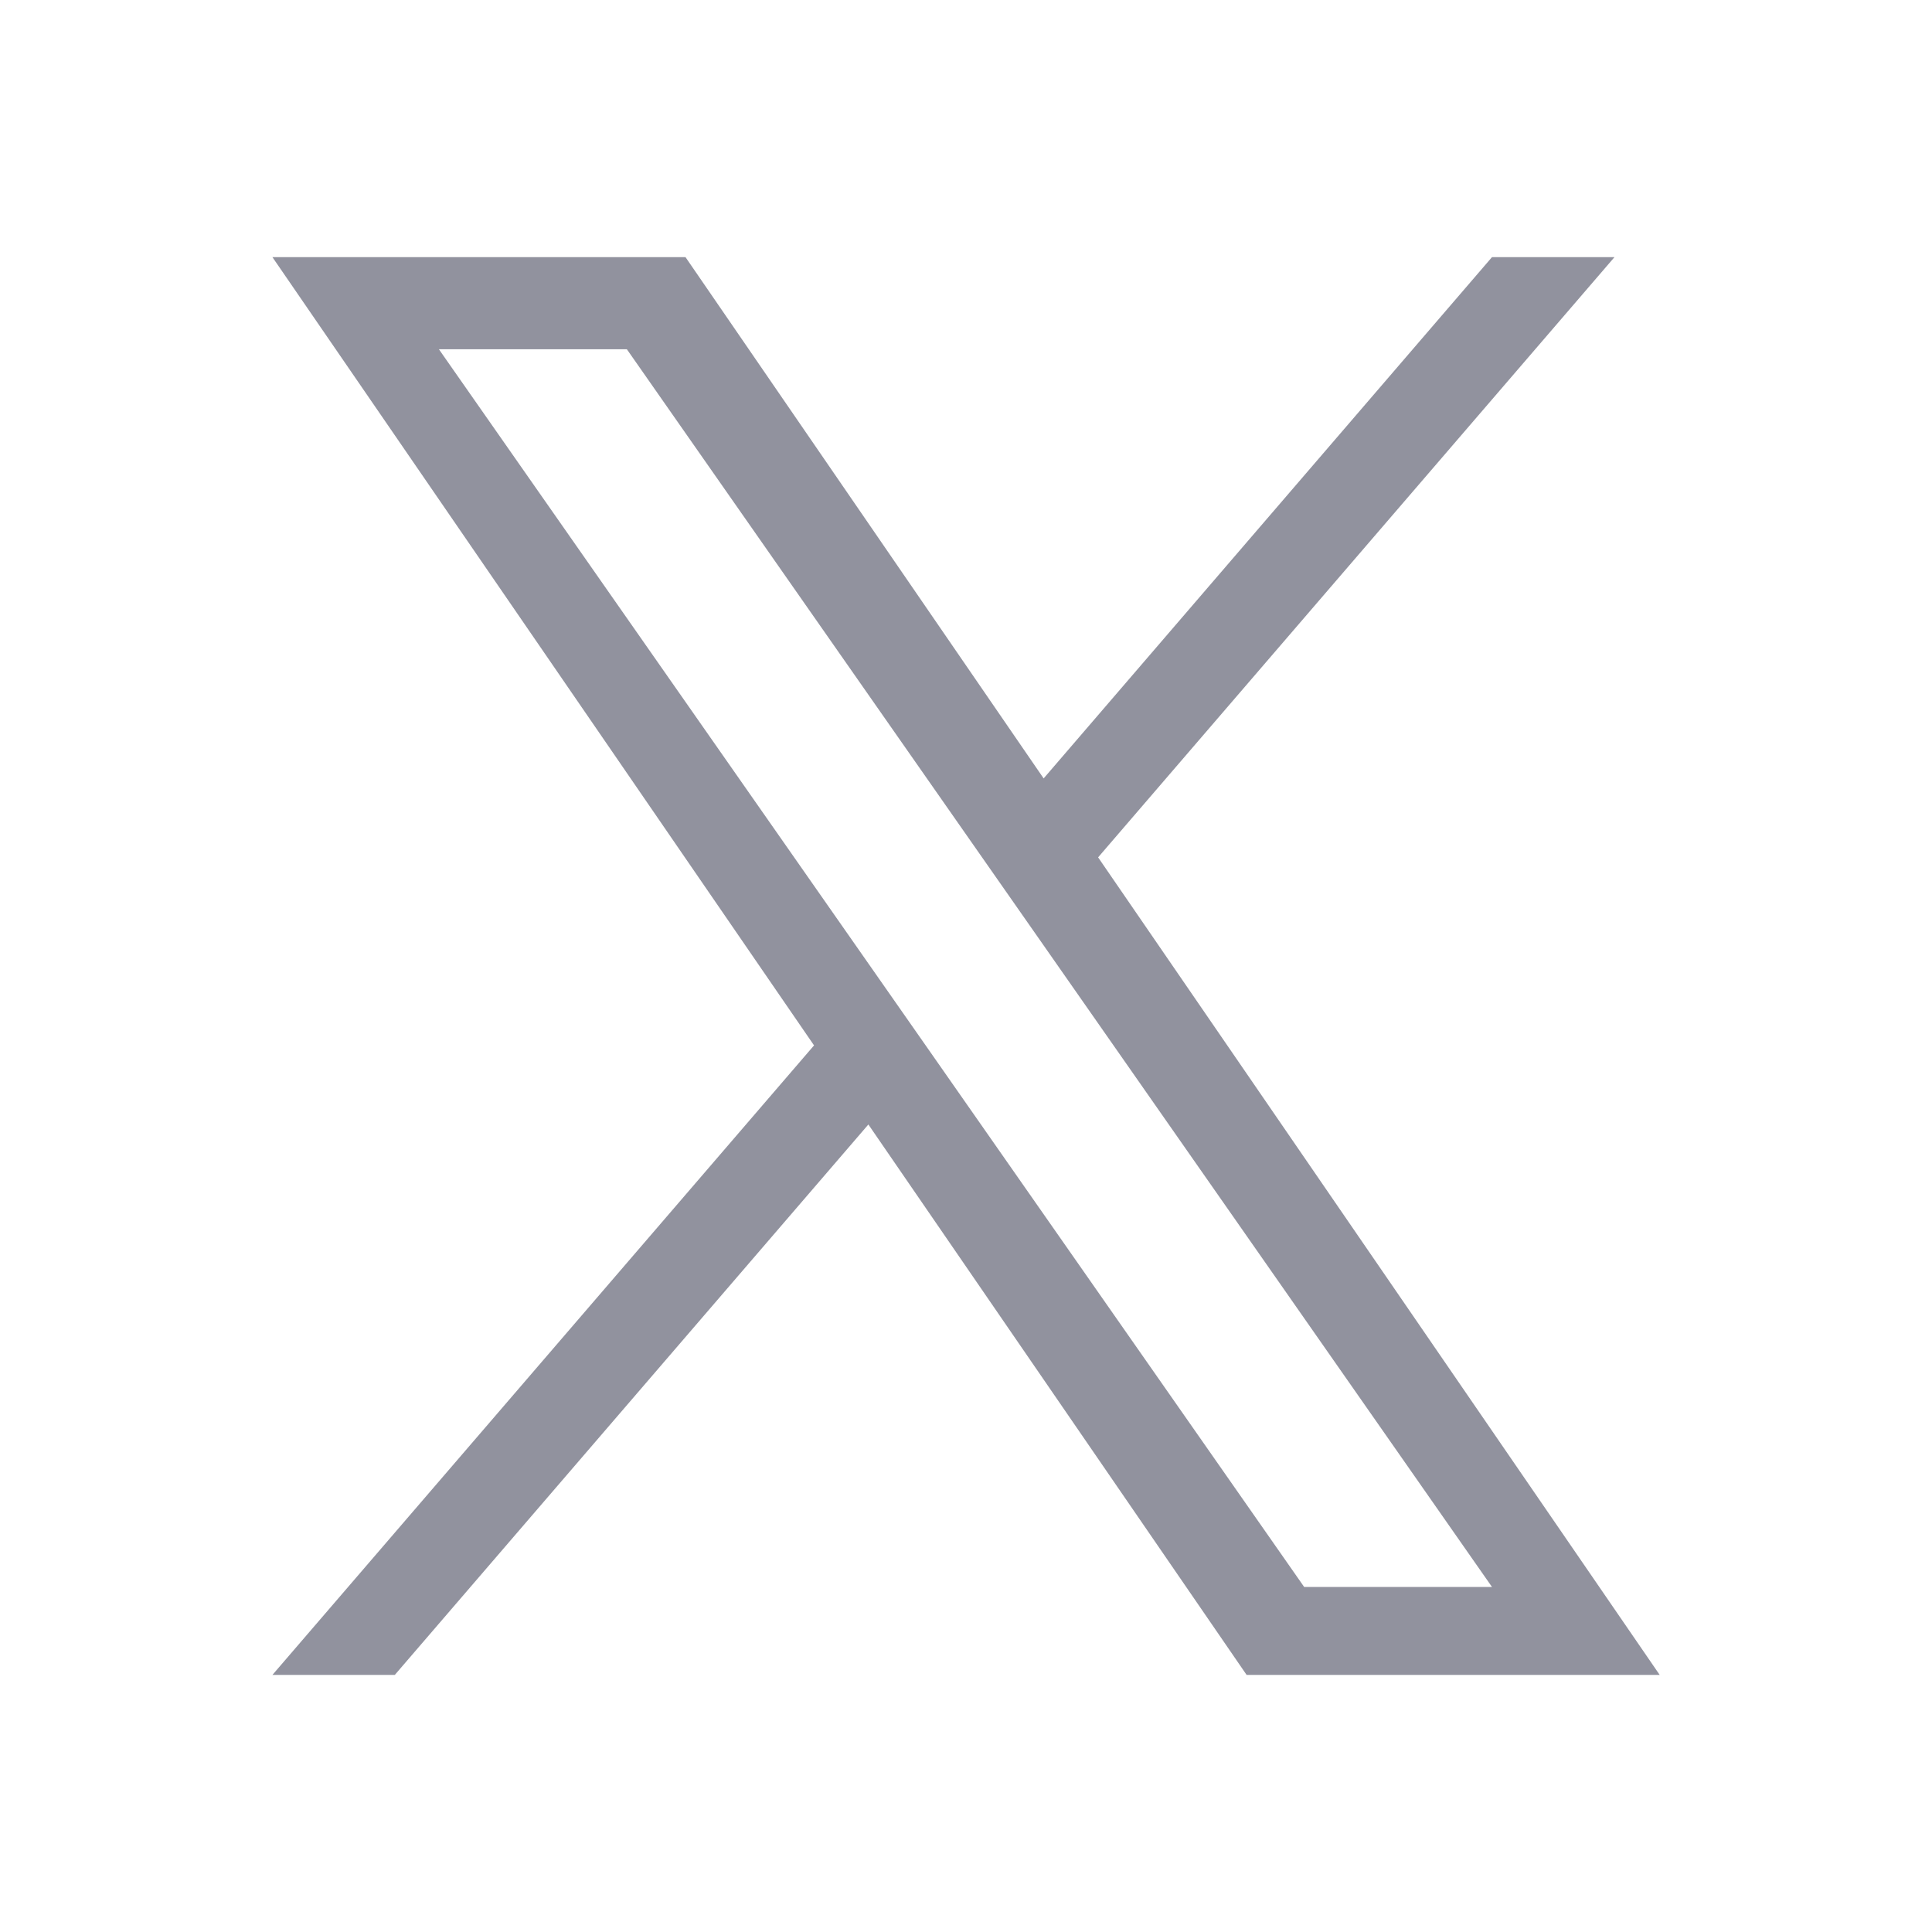
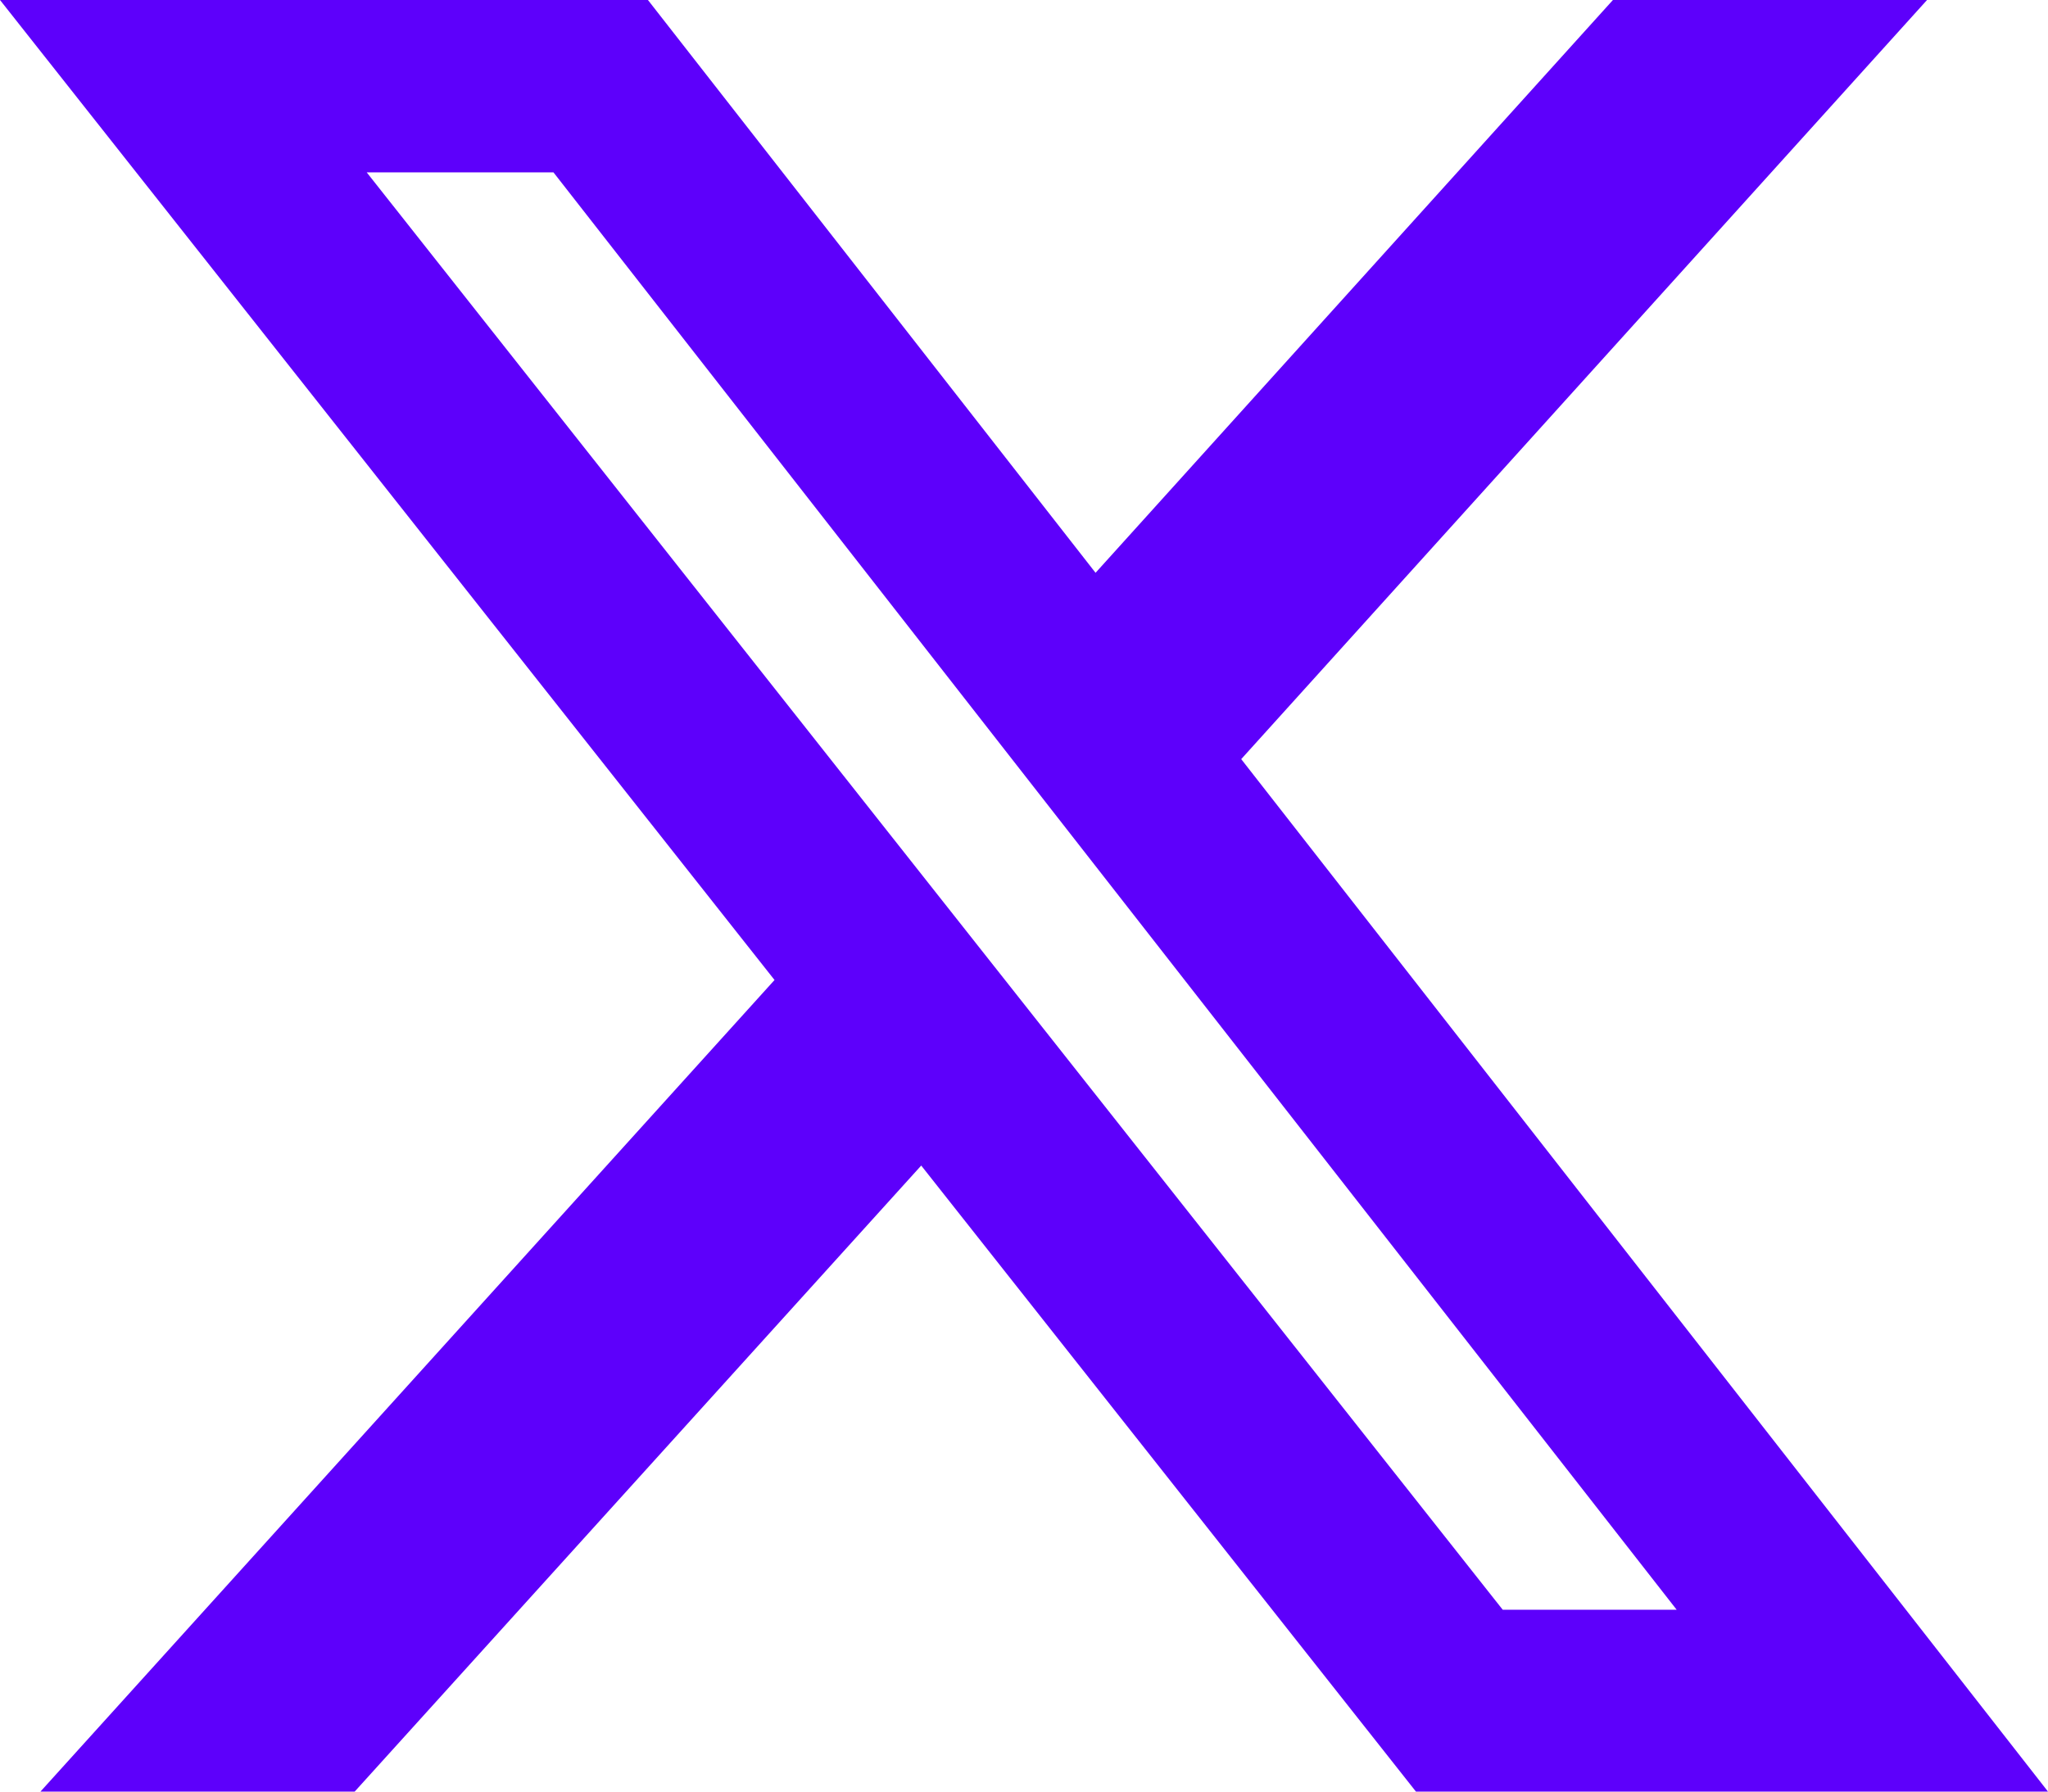
- <svg xmlns="http://www.w3.org/2000/svg" width="32" height="32">
-   <path fill="none" d="M0 0h32v32H0z" />
-   <path fill="#91929e" d="m18.187 14.202 8.554-9.943h-2.029l-7.426 8.634-5.932-8.634H4.512l8.971 13.056-8.971 10.427h2.027l7.844-9.117 6.265 9.117h6.842l-9.3-13.539Zm-2.775 3.228-.909-1.3L7.27 5.785h3.113l5.836 8.348.909 1.3 7.584 10.852h-3.111l-6.189-8.855Z" data-name="ic_x" />
+ <svg xmlns="http://www.w3.org/2000/svg" width="16" height="14" viewBox="0 0 16 14" fill="none">
+   <path fill-rule="evenodd" clip-rule="evenodd" d="M16 14H11.062L7.197 9.108L2.771 14H0.316L6.051 7.658L0 0H5.062L8.559 4.476L12.601 0H15.055L9.697 5.932L16 14ZM11.74 12.579H13.099L4.324 1.347H2.865L11.74 12.579Z" fill="#5D00FB" />
</svg>
